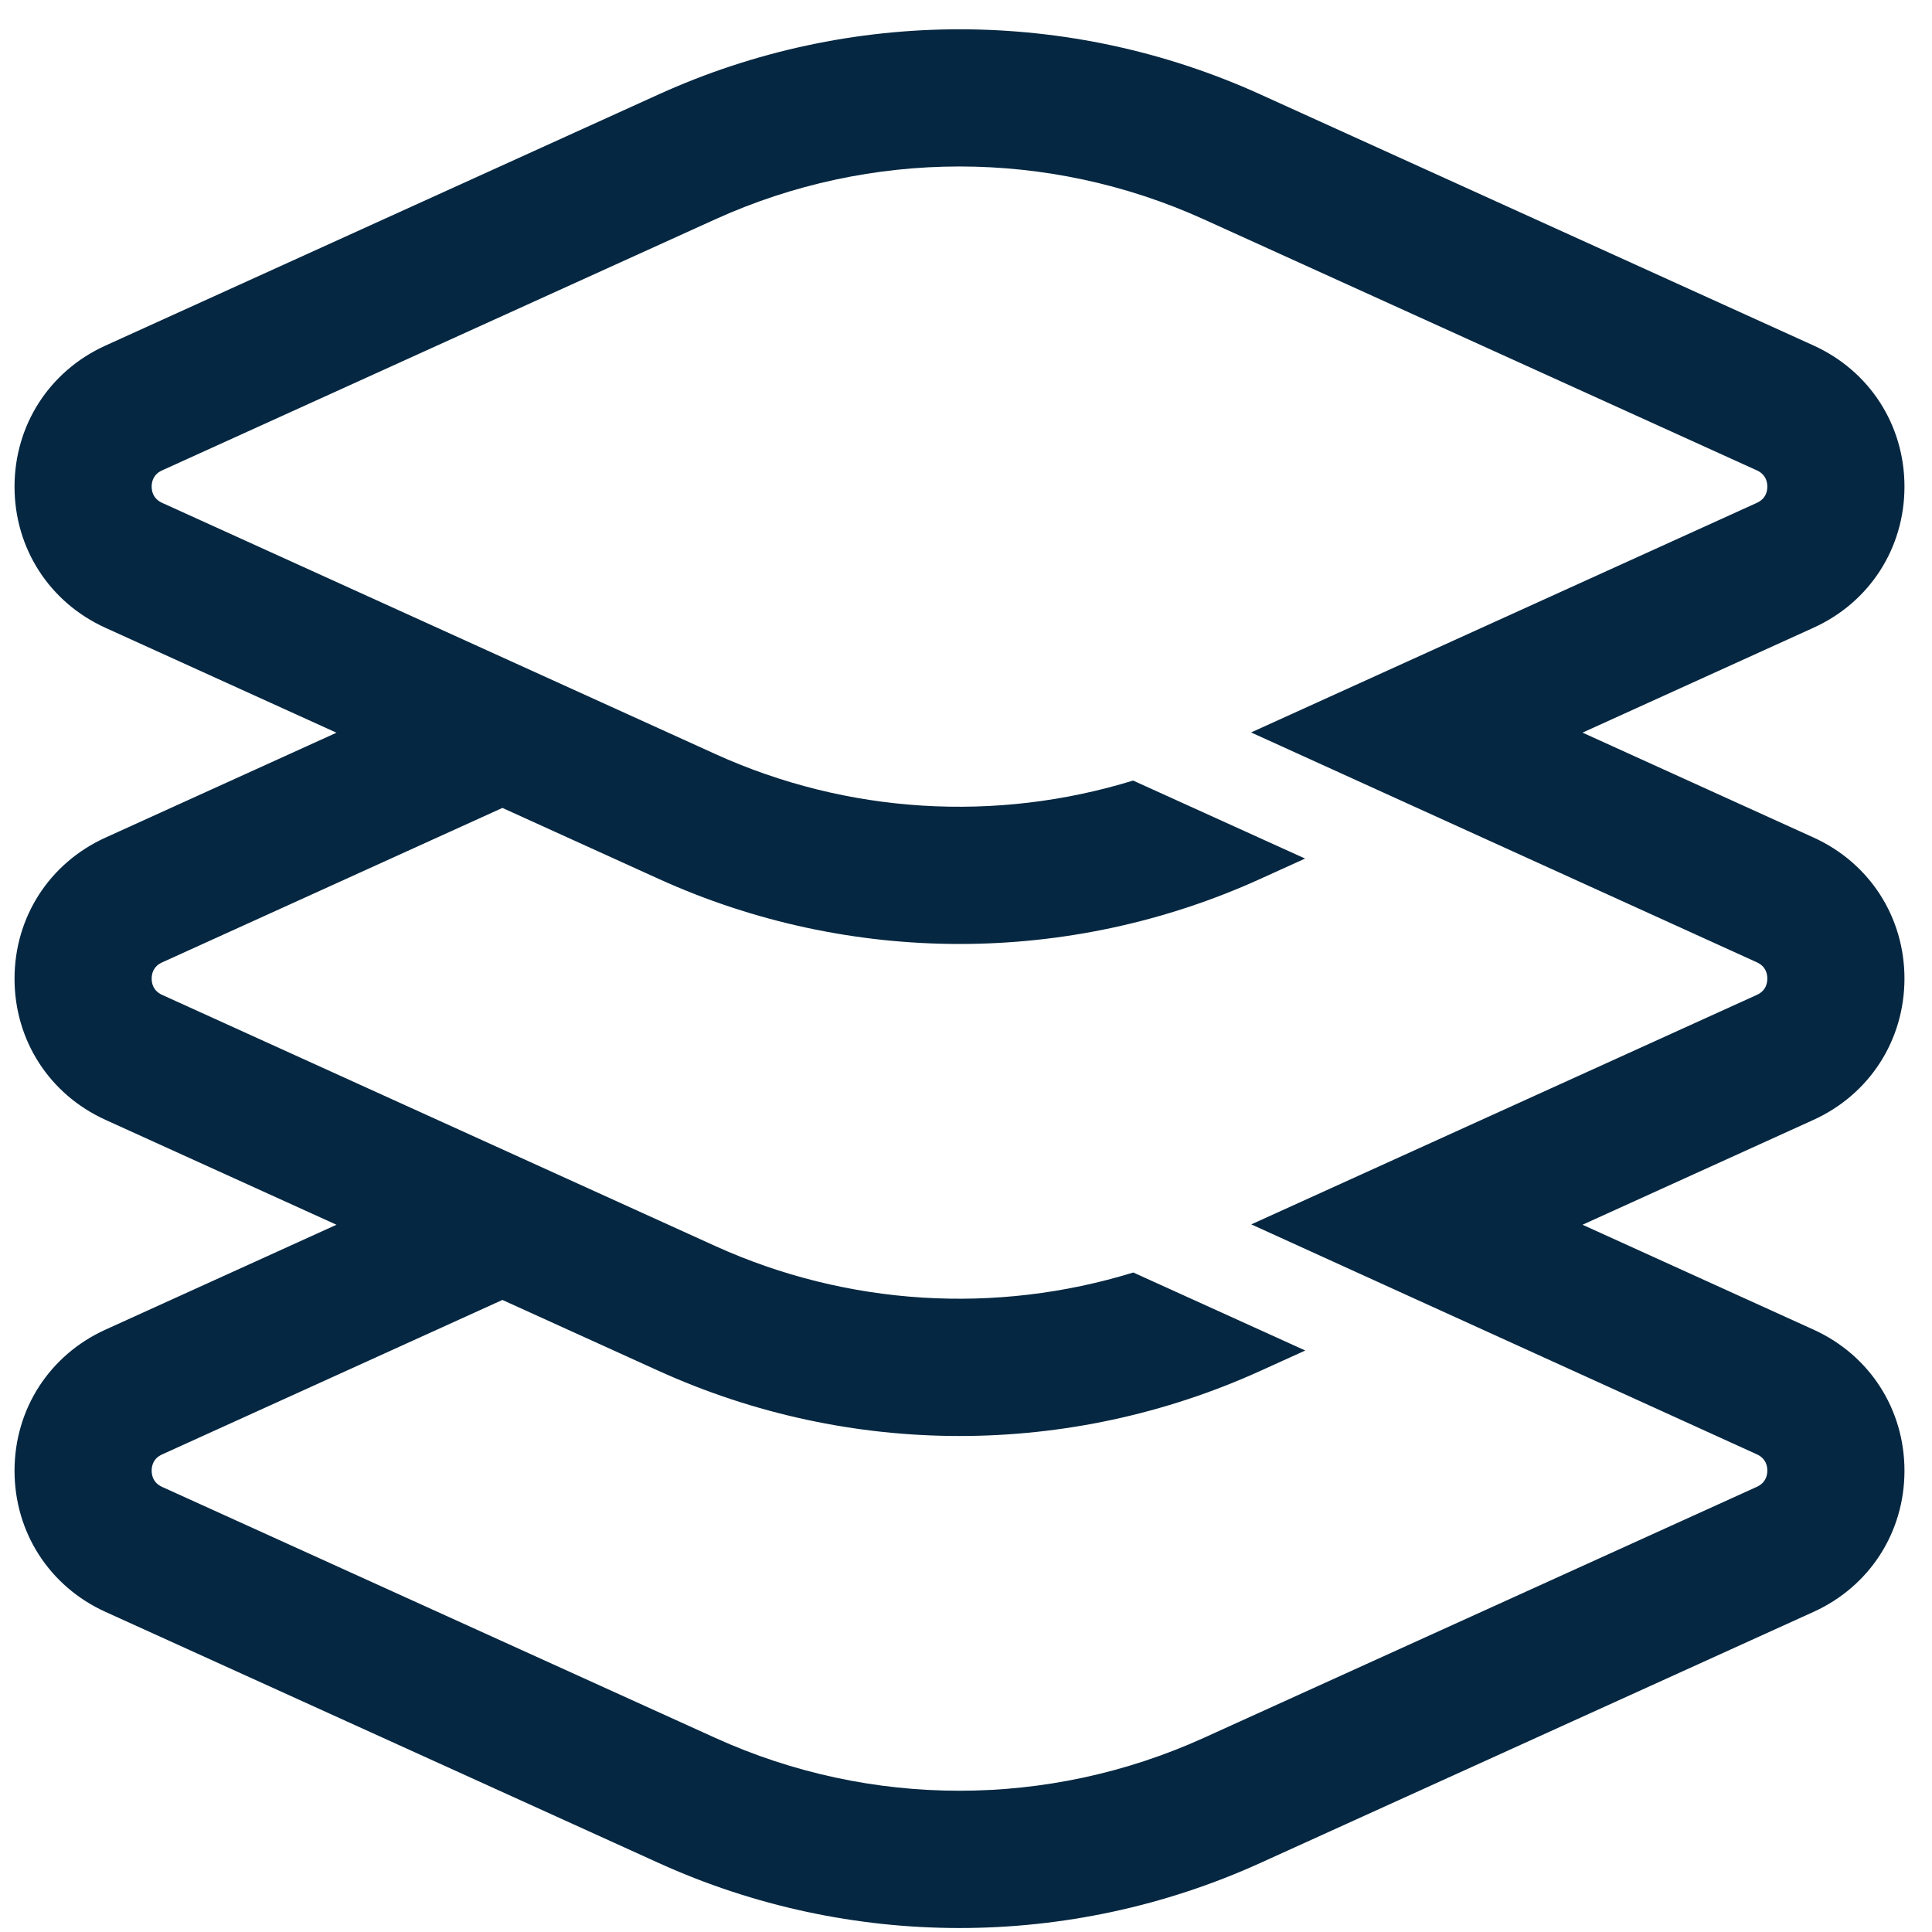
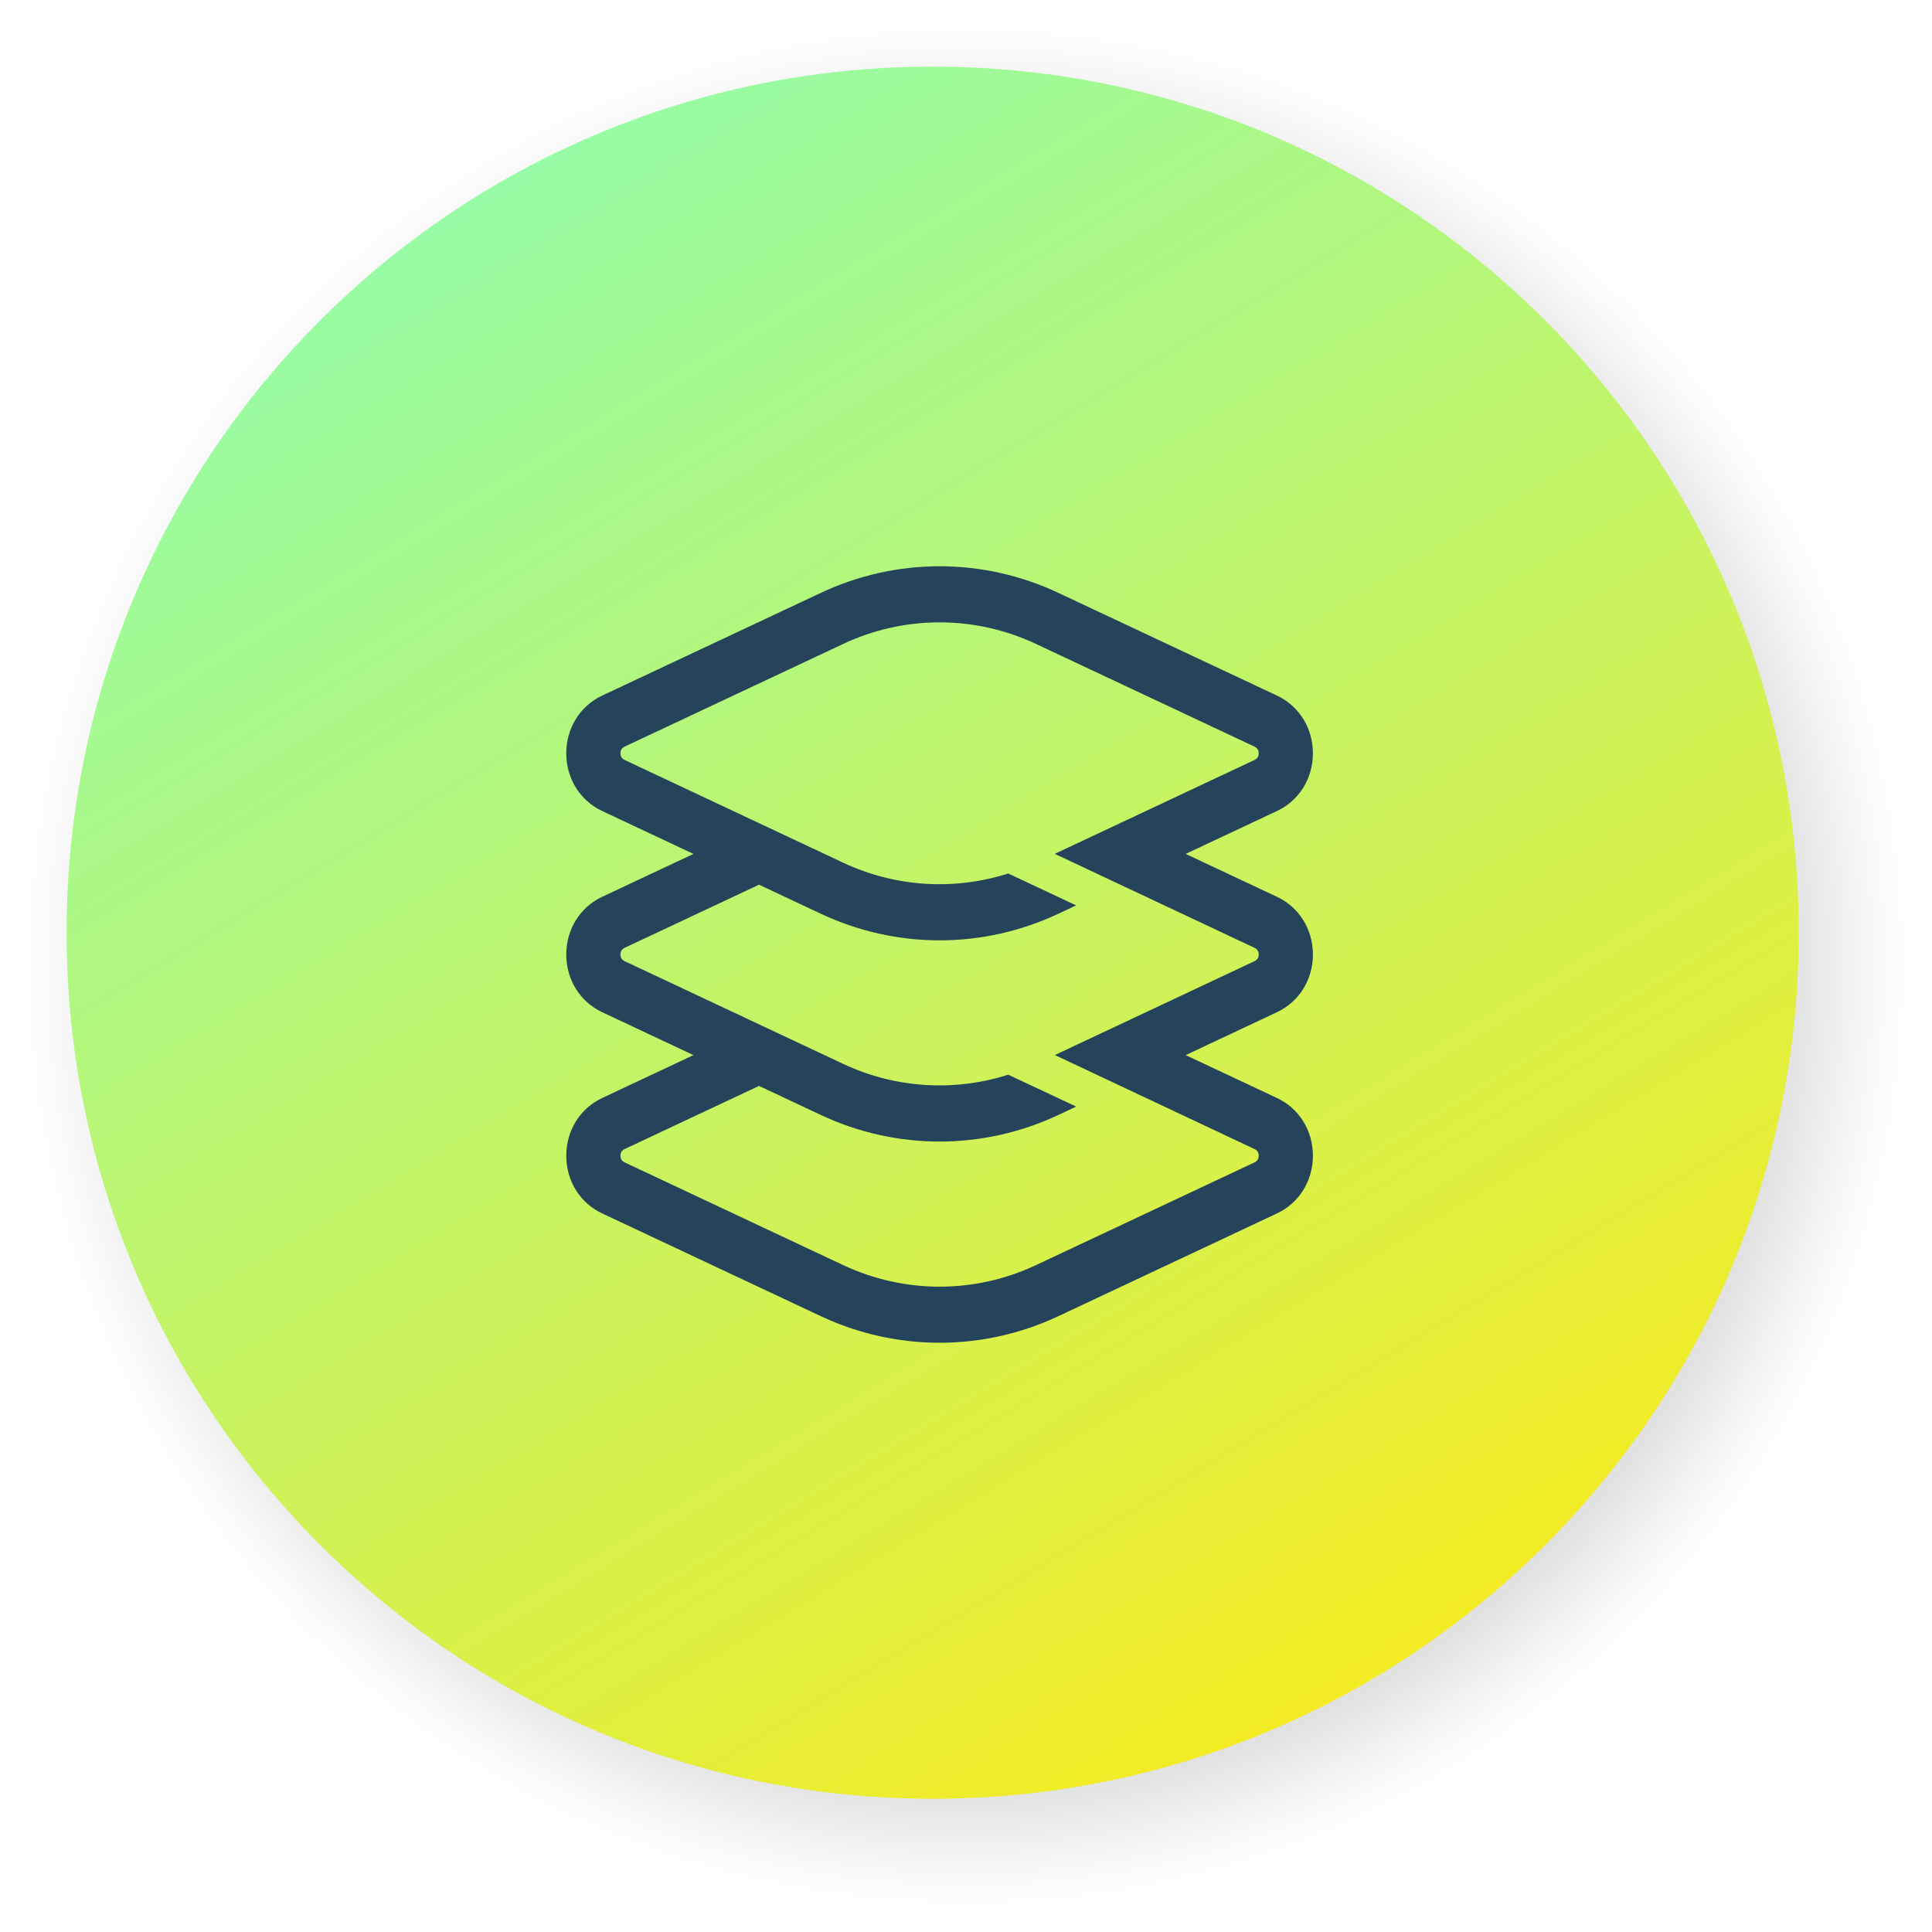
- <svg xmlns="http://www.w3.org/2000/svg" viewBox="0 0 214 214" width="214" height="214">
-   <style>
- 		tspan { white-space:pre }
- 		.shp0 { fill: #052741 } 
- 	</style>
-   <g id="Layer">
-     <g id="Layer">
-       <g id="Layer">
-         <g id="Layer">
-           <g id="Layer">
-             <path id="Layer" class="shp0" d="M345.85,24.23l13.8,-25.59c0,0 -12.07,-12.07 -34.21,-12.07c-27.61,0 -51.47,18.69 -51.47,47.73v19.79h-24.15v30.18h24.15v113.58h36.23v-113.57h41.4v-30.19h-41.4v-17.49c0,-9.78 8.63,-17.83 18.98,-17.83c8.63,0 16.68,5.46 16.67,5.46z" />
-             <path id="Layer" class="shp0" d="M468.45,54.09v67.56c0,37.67 -20.7,44.28 -33.35,44.28c-24.72,0 -26.16,-24.72 -26.16,-42.55v-69.29h-39.1v77.92c0,40.25 19.55,67.28 57.79,67.28c23.58,0 36.23,-10.35 41.98,-17.54h3.74l5.17,16.1h28.75v-143.76z" />
-             <path id="Layer" class="shp0" d="M607.48,96.36h35.36c-1.72,-24.15 -23,-43.7 -55.2,-43.7c-27.89,0 -54.92,14.37 -54.92,42.55c0,32.77 36.52,39.67 53.48,43.41c9.78,2.3 19.84,5.46 19.84,16.1c0,6.04 -3.45,13.8 -18.11,13.8c-17.54,0 -23.29,-11.22 -24.15,-19.84h-35.37c1.73,30.47 27.32,50.6 60.38,50.6c29.61,0 54.05,-16.38 54.05,-46c0,-30.47 -25.88,-38.24 -51.47,-43.7c-8.62,-1.73 -21.56,-4.6 -21.56,-14.38c0,-6.03 5.18,-12.07 17.25,-12.07c14.66,0 19.26,8.33 20.42,13.23z" />
-             <path id="Layer" class="shp0" d="M798.89,136.89h-104.94c4.31,21.85 22.14,29.9 37.66,29.9c19.55,0 27.89,-12.07 27.89,-12.07h36.23c-10.93,28.75 -37.09,44.56 -65.27,44.56c-38.81,0 -72.74,-29.61 -72.74,-74.47c0,-44.56 33.64,-72.17 71.59,-72.17c36.81,0.01 74.19,25.6 69.58,84.25zM696.25,107.85h64.69c-4.31,-16.96 -16.1,-23.86 -30.48,-23.86c-15.81,0 -28.46,8.91 -34.21,23.86z" />
-           </g>
+ <svg xmlns="http://www.w3.org/2000/svg" xmlns:xlink="http://www.w3.org/1999/xlink" width="58px" height="58px" viewBox="0 0 58 58" version="1.1">
+   <defs>
+     <linearGradient x1="18.75%" y1="-11.25%" x2="86.25%" y2="100%" id="linearGradient-1">
+       <stop stop-color="#85FFBC" offset="0%" />
+       <stop stop-color="#FFEA14" offset="100%" />
+     </linearGradient>
+     <rect id="path-2" x="0" y="0" width="52" height="52" rx="26" />
+     <filter x="-7.7%" y="-7.7%" width="119.2%" height="119.2%" filterUnits="objectBoundingBox" id="filter-3">
+       <feOffset dx="1" dy="1" in="SourceAlpha" result="shadowOffsetOuter1" />
+       <feGaussianBlur stdDeviation="1.5" in="shadowOffsetOuter1" result="shadowBlurOuter1" />
+       <feColorMatrix values="0 0 0 0 0   0 0 0 0 0   0 0 0 0 0  0 0 0 0.145 0" type="matrix" in="shadowBlurOuter1" />
+     </filter>
+   </defs>
+   <g id="community-page-home" stroke="none" stroke-width="1" fill="none" fill-rule="evenodd">
+     <g id="community-page-new" transform="translate(-638, -619)">
+       <g id="Group-8" transform="translate(640, 621)">
+         <g id="Rectangle">
+           <use fill="black" fill-opacity="1" filter="url(#filter-3)" xlink:href="#path-2" />
+           <use fill="url(#linearGradient-1)" fill-rule="evenodd" xlink:href="#path-2" />
        </g>
+         <path d="M37.414,26.655 C37.414,25.899 37.001,25.235 36.336,24.923 L33.595,23.635 L36.335,22.347 C37.001,22.035 37.414,21.371 37.414,20.615 C37.414,19.859 37.001,19.195 36.336,18.882 L29.776,15.8 C27.508,14.733 24.906,14.733 22.638,15.8 L16.078,18.882 C15.413,19.195 15,19.859 15,20.615 C15,21.371 15.413,22.035 16.078,22.347 L18.818,23.635 L16.078,24.923 C15.413,25.235 15,25.899 15,26.655 C15,27.411 15.413,28.075 16.078,28.387 L18.818,29.675 L16.078,30.963 C15.413,31.276 15,31.94 15,32.696 C15,33.452 15.413,34.116 16.078,34.428 L22.638,37.511 C23.772,38.044 24.99,38.31 26.207,38.31 C27.424,38.31 28.642,38.044 29.776,37.511 L36.335,34.428 C37.001,34.116 37.414,33.452 37.414,32.696 C37.414,31.94 37.001,31.276 36.336,30.963 L33.595,29.675 L36.335,28.387 C37.001,28.075 37.414,27.411 37.414,26.655 M35.663,26.854 L29.668,29.673 L35.663,32.496 C35.766,32.544 35.788,32.631 35.788,32.696 C35.788,32.76 35.766,32.847 35.663,32.895 L29.104,35.978 C27.263,36.843 25.151,36.843 23.31,35.978 L16.75,32.895 C16.648,32.847 16.626,32.76 16.626,32.696 C16.626,32.631 16.648,32.544 16.75,32.496 L20.786,30.6 L22.637,31.47 C23.771,32.003 24.989,32.27 26.207,32.27 C27.425,32.27 28.643,32.003 29.777,31.47 L30.308,31.22 L28.269,30.263 C26.642,30.781 24.877,30.674 23.309,29.937 L16.75,26.854 C16.648,26.806 16.626,26.72 16.626,26.655 C16.626,26.591 16.648,26.504 16.75,26.455 L20.786,24.559 L22.639,25.43 C23.773,25.963 24.99,26.23 26.207,26.23 C27.424,26.23 28.641,25.963 29.775,25.43 L30.306,25.18 L28.267,24.223 C26.641,24.741 24.878,24.634 23.311,23.898 L16.75,20.814 C16.648,20.766 16.626,20.679 16.626,20.615 C16.626,20.55 16.648,20.463 16.75,20.415 L23.311,17.332 C25.151,16.467 27.262,16.467 29.103,17.332 L35.663,20.415 C35.766,20.463 35.788,20.55 35.788,20.615 C35.788,20.679 35.766,20.766 35.663,20.814 L29.665,23.633 L35.663,26.455 C35.766,26.504 35.788,26.591 35.788,26.655 C35.788,26.72 35.766,26.806 35.663,26.854" id="Fill-10" fill="#25435A" />
      </g>
    </g>
-     <path id="Layer" class="shp0" d="M200.88,124.04l-25.59,11.62l25.59,11.62c6.21,2.82 10.07,8.81 10.07,15.63c0,6.82 -3.86,12.81 -10.07,15.63l-61.27,27.81c-10.59,4.81 -21.96,7.21 -33.33,7.21c-11.37,0 -22.74,-2.4 -33.33,-7.21l-61.27,-27.81c-6.21,-2.82 -10.07,-8.81 -10.07,-15.63c0,-6.82 3.86,-12.81 10.07,-15.63l25.59,-11.62l-25.59,-11.62c-6.21,-2.82 -10.07,-8.81 -10.07,-15.63c0,-6.82 3.86,-12.81 10.07,-15.63l25.59,-11.62l-25.59,-11.62c-6.21,-2.82 -10.07,-8.81 -10.07,-15.63c0,-6.82 3.86,-12.81 10.07,-15.63l61.27,-27.82c21.18,-9.62 45.48,-9.62 66.66,0l61.27,27.81c6.21,2.82 10.07,8.81 10.07,15.63c0,6.82 -3.86,12.81 -10.07,15.63l-25.59,11.62l25.59,11.62c6.21,2.82 10.07,8.81 10.07,15.63c-0.01,6.82 -3.86,12.81 -10.07,15.64zM195.76,108.39c0,-0.58 -0.2,-1.36 -1.16,-1.8l-56.02,-25.46l56.02,-25.43c0.96,-0.44 1.16,-1.22 1.16,-1.8c0,-0.58 -0.2,-1.36 -1.16,-1.8l-61.27,-27.81c-17.19,-7.8 -36.91,-7.8 -54.1,0l-61.27,27.81c-0.96,0.43 -1.16,1.22 -1.16,1.8c0,0.58 0.2,1.36 1.16,1.8l61.27,27.82c14.63,6.65 31.1,7.61 46.28,2.94l19.05,8.64l-4.96,2.25c-10.58,4.81 -21.96,7.21 -33.32,7.21c-11.36,0 -22.73,-2.4 -33.32,-7.21l-17.31,-7.86l-37.69,17.11c-0.96,0.43 -1.16,1.22 -1.16,1.8c0,0.58 0.2,1.36 1.16,1.8l61.25,27.81c14.65,6.65 31.13,7.62 46.32,2.94l19.05,8.64l-4.96,2.25c-10.59,4.81 -21.97,7.22 -33.34,7.22c-11.37,0 -22.74,-2.41 -33.34,-7.22l-17.29,-7.85l-37.69,17.11c-0.96,0.43 -1.16,1.22 -1.16,1.8c0,0.58 0.2,1.36 1.16,1.8l61.27,27.8c17.19,7.81 36.91,7.8 54.1,0l61.27,-27.81c0.96,-0.44 1.16,-1.22 1.16,-1.8c0,-0.58 -0.2,-1.36 -1.16,-1.8l-56,-25.47l56,-25.42c0.96,-0.44 1.16,-1.22 1.16,-1.81z" />
  </g>
</svg>
